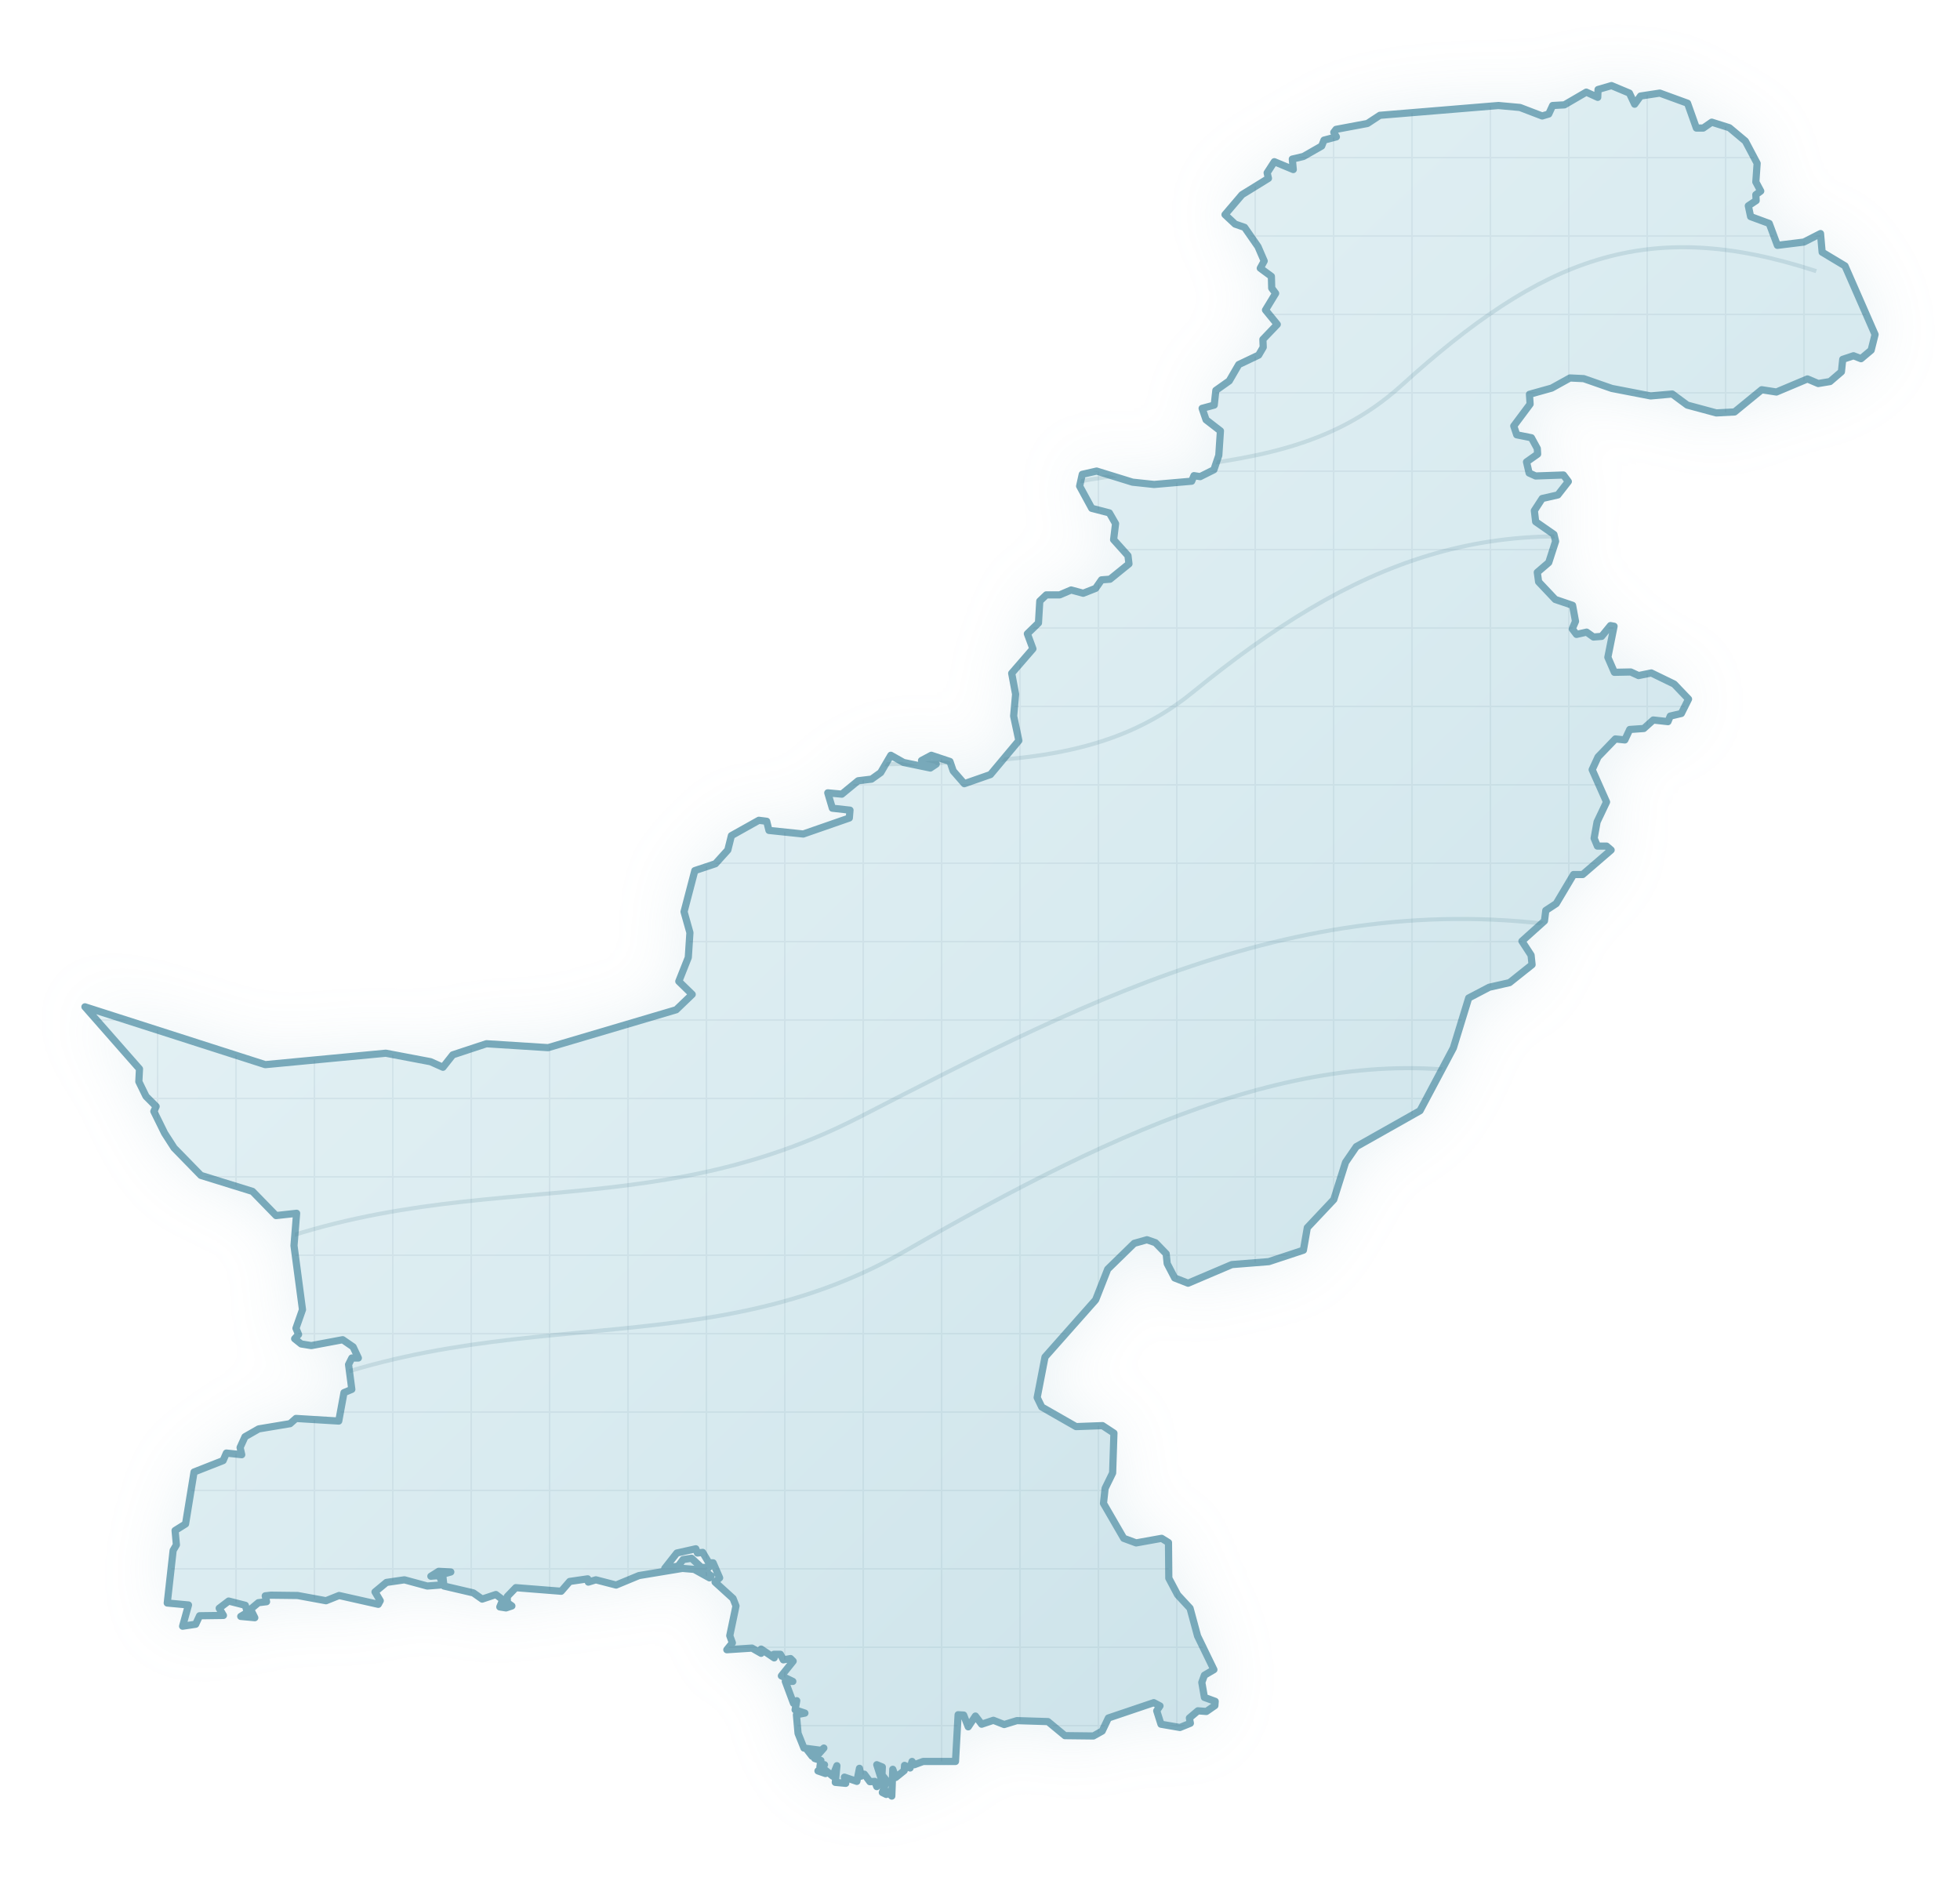
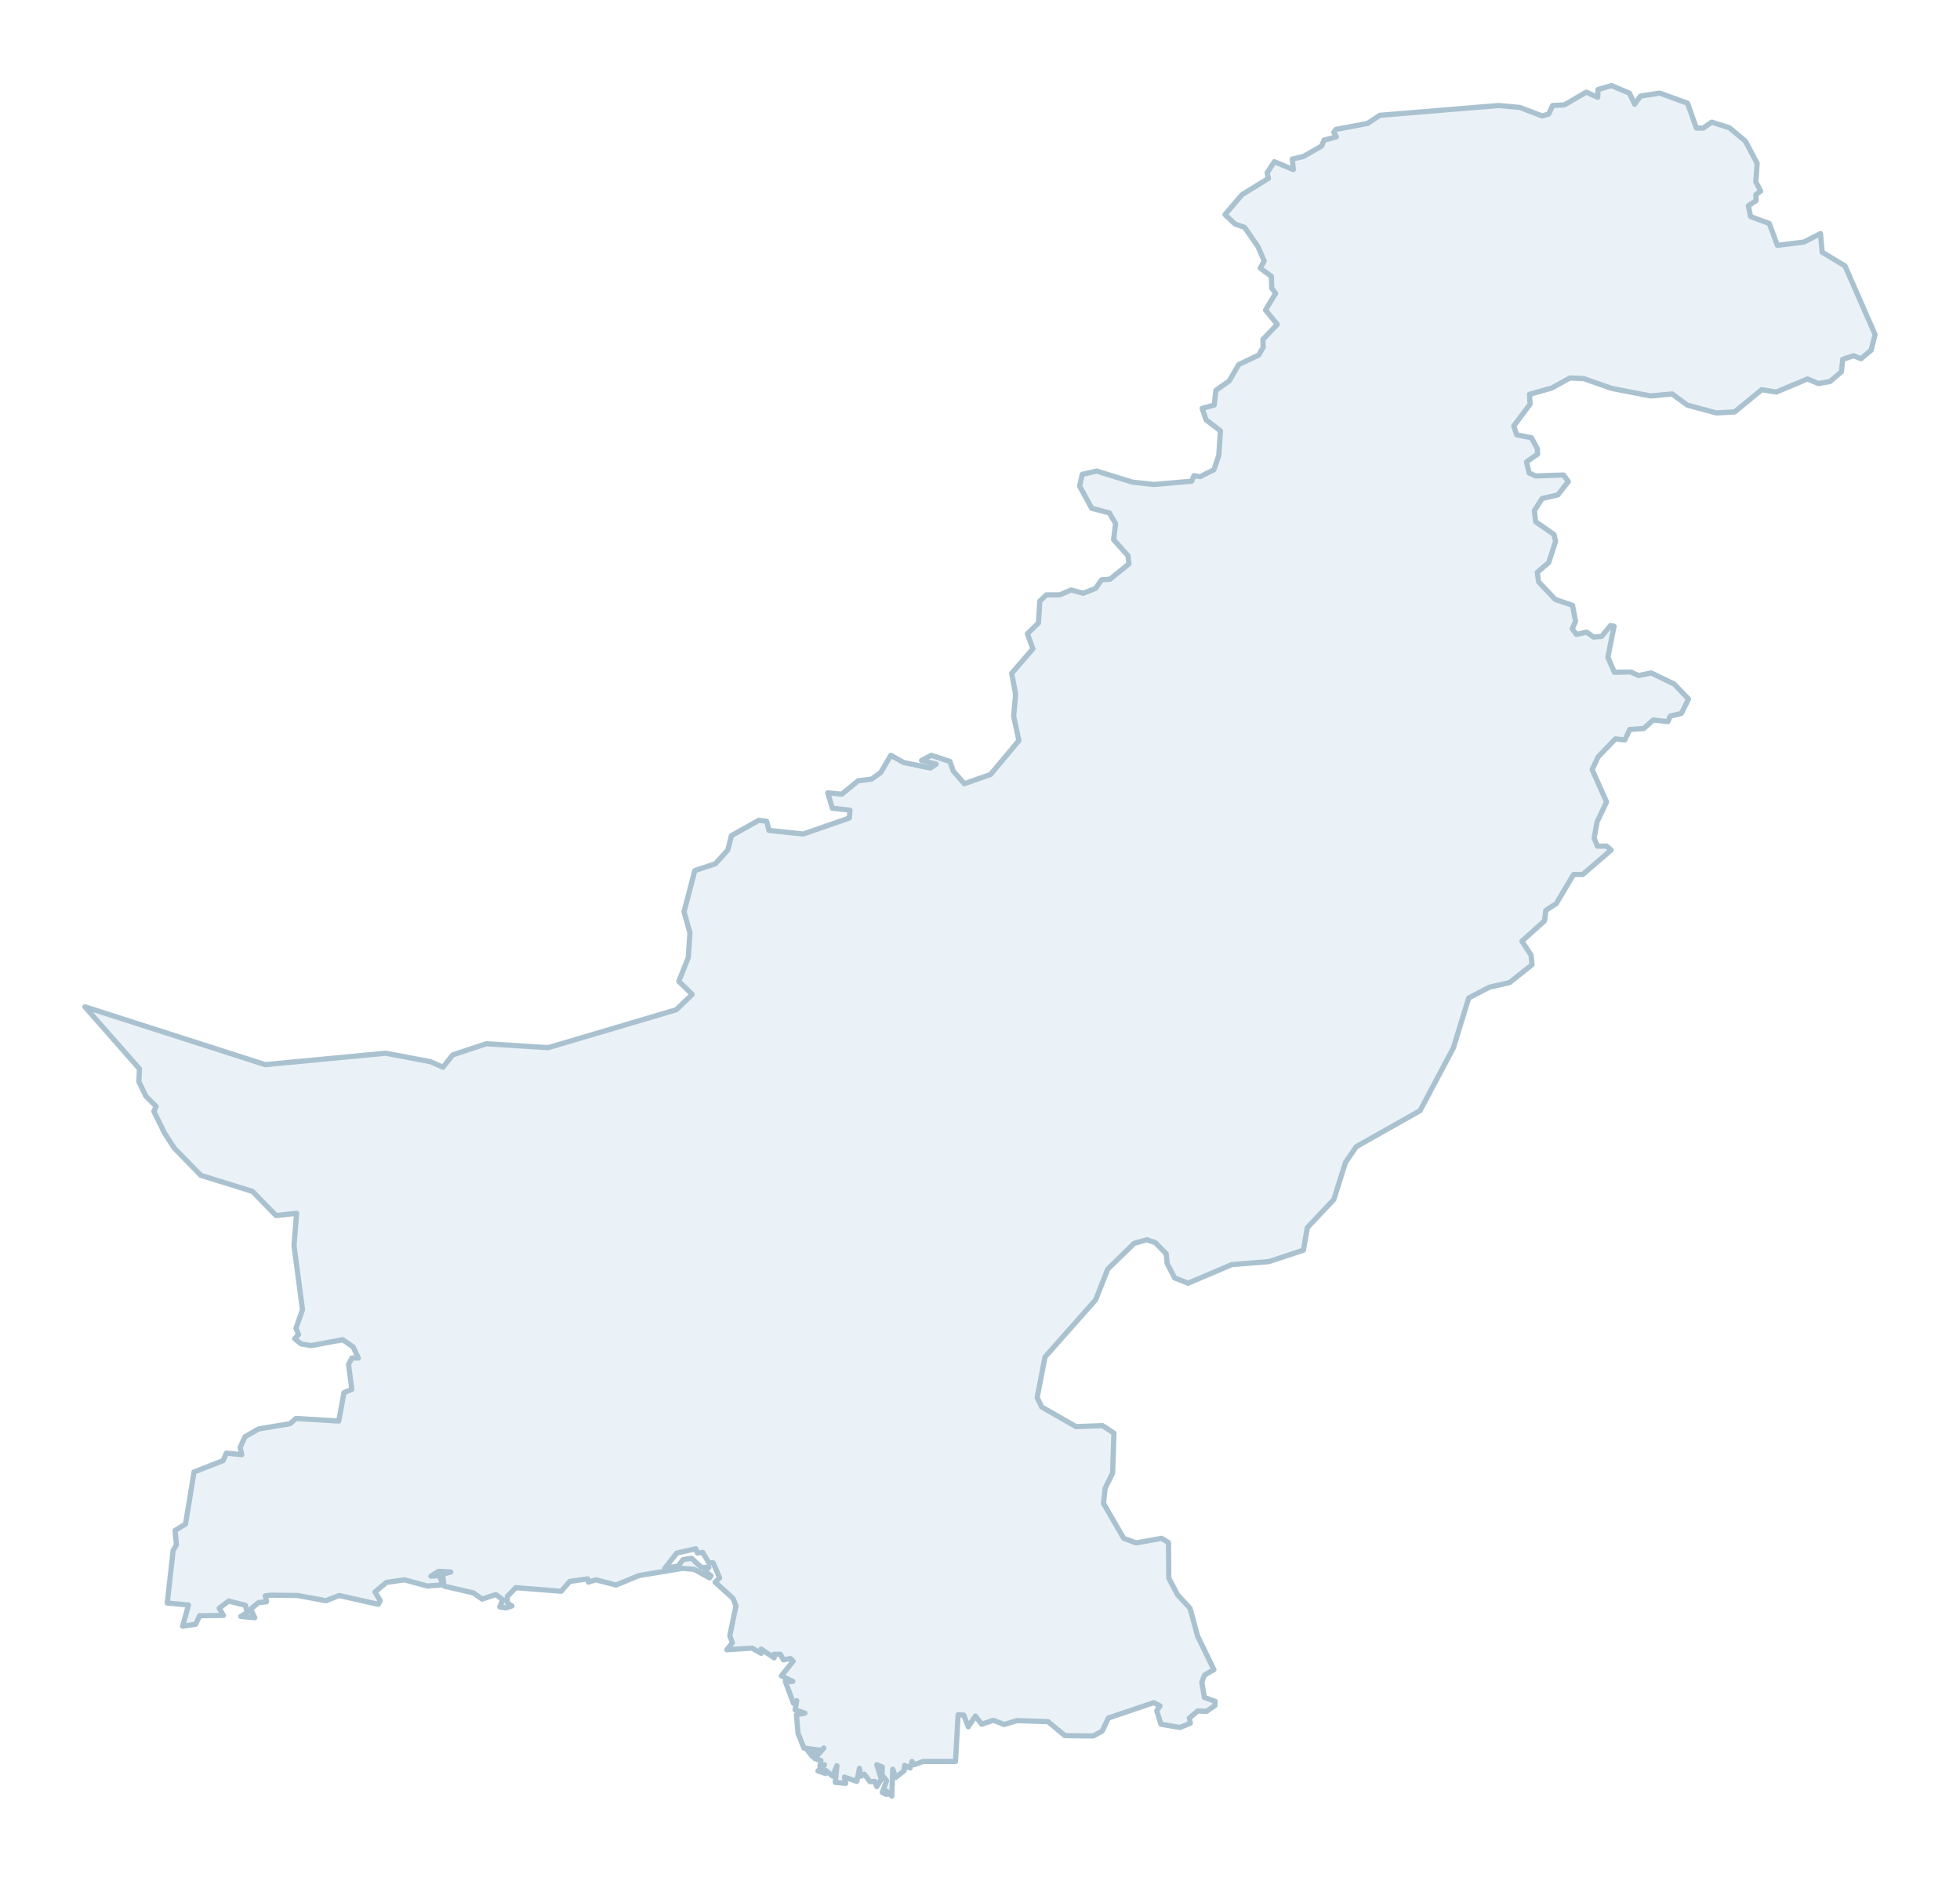
<svg xmlns="http://www.w3.org/2000/svg" viewBox="0 72 600 580" role="presentation">
-   <defs>
-     <linearGradient id="land" x1="0" y1="0" x2="1" y2="1">
-       <stop offset="0" stop-color="#edf6f8" />
-       <stop offset="0.52" stop-color="#d9ebf0" />
-       <stop offset="1" stop-color="#c4dde5" />
-     </linearGradient>
-     <pattern id="grid" width="24" height="24" patternUnits="userSpaceOnUse">
-       <path d="M24 0H0V24" fill="none" stroke="#356b80" stroke-opacity=".12" stroke-width="1" />
-     </pattern>
-     <filter id="glow" x="-30%" y="-30%" width="160%" height="160%">
-       <feGaussianBlur stdDeviation="10" result="blur" />
-       <feMerge>
-         <feMergeNode in="blur" />
-         <feMergeNode in="SourceGraphic" />
-       </feMerge>
-     </filter>
-     <path id="country" d="M537.9 122L537.5 127.7L539 130.5L537.5 131.6L537.6 133.4L535.2 135L535.9 138.3L541.6 140.4L544.1 147.1L552.2 146.1L557.3 143.5L557.8 149.2L564.8 153.4L574 174.4L572.8 179.2L569.7 181.8L567.4 180.9L564.1 182L563.7 185.8L560.2 188.8L556.6 189.4L553.3 188L543.8 192L539.3 191.3L531 198.1L525.4 198.4L516.5 196L511.9 192.6L505.3 193.2L493.4 190.9L484.8 187.9L480.6 187.7L475 190.8L468.2 192.7L468.4 195.7L463.4 202.4L464.3 205.1L468.8 206L470.6 209.3L470.7 211L467.3 213.4L468.1 216.8L470.1 217.7L478.6 217.4L480.1 219.4L476.9 223.5L472.1 224.6L469.7 228.3L470.1 231.7L475.7 235.6L476.2 237.7L474.1 244.2L470.6 247.2L471 250.1L476.1 255.5L481.4 257.3L482.3 262.2L481.3 264.5L482.6 266.2L485.7 265.5L487.8 267L490.3 266.8L493 263.5L494.1 263.7L492.2 273.2L494.2 277.8L499.2 277.7L501.6 278.8L505.5 278L512.5 281.4L516.9 286L514.7 290.4L511.3 291.2L510.6 292.9L506.1 292.4L503.2 295L498.9 295.3L497.4 298.5L494.5 298.2L489.2 303.7L487.4 307.6L491.8 317.5L488.9 323.6L488 328.6L489 331L491.8 331L493.2 332.2L484.5 339.7L481.7 339.7L476.4 348.6L473.2 350.7L472.8 353.9L465.9 360.1L468.7 364.4L469 367.3L462.1 372.8L455.9 374.2L449.6 377.5L444.9 392.8L434.7 412L415.2 423L411.9 427.8L408.3 439.2L400.2 447.8L399 454.7L388.4 458.2L377.1 459.1L363.7 464.8L359.6 463.2L357.3 458.8L357 455.8L353.7 452.4L351.1 451.5L347.2 452.6L339.1 460.5L335.4 469.9L319.9 487.4L317.5 499.8L318.9 502.7L329.4 508.7L337.5 508.4L341 510.7L340.6 522.9L338.3 527.6L337.8 532.2L344 542.9L347.8 544.3L355.6 542.9L357.7 544.2L357.8 555.1L360.5 560.2L364.3 564.3L366.6 572.8L371.6 583.1L368.7 584.8L367.9 587L368.7 591.6L372 592.8L371.9 594.1L369.3 595.9L366.7 595.7L364.1 597.9L364.4 599.5L361.2 600.8L355.4 599.8L354.1 595.7L355.1 594.2L353.2 593.2L339.3 597.9L337.4 601.9L334.7 603.4L326 603.3L320.8 599L311.3 598.7L307.4 599.9L304.1 598.6L300.5 599.8L298.6 597.3L296.4 600.6L295 597L293.3 596.9L292.5 611.2L282.6 611.2L279.9 612.2L279.2 611.2L278.6 613.2L276.9 612.4L276.8 614L274.2 616.1L273.3 613.6L273 621.8L271.4 620.3L271.3 621.3L270.1 620.7L271.4 617.1L270 615.3L270.1 612.9L268.4 612.2L269.8 616.6L268.4 618.9L267.8 617.3L266.3 617.4L264.6 615.1L263.6 615.7L263.1 613.3L262.3 617.3L258.5 616L258.9 617.9L255.7 617.6L256.2 612.5L254.9 615.7L252.7 613.9L252.7 614.9L250.4 614.1L252.4 612.2L251 612.8L251.3 610.9L249.4 610.3L252.2 607.1L251.4 607.8L246.1 607.1L244.3 602.6L243.8 596.9L246.4 596.4L243.4 595.4L243.9 592.6L242.9 593.4L240.4 586.7L242.7 586.7L239.2 585L242.8 580.5L242 579.7L239.8 580.1L238.9 578.4L236.9 578.4L237 579.5L233 576.8L233 578.1L230.2 576.5L222.5 577L224.2 574.9L223.4 572.7L225.3 563.6L224.4 561.3L218.9 556.3L220.3 555L218.3 550.4L217 550.4L215.1 547.2L213.5 547.4L213 546.1L207.2 547.4L203.5 552.1L207.6 551.4L209.1 549.4L211.7 549L214.7 551.8L217 551.8L215.8 552.9L217.7 554.4L217.2 555L212.5 552.4L208.9 552.1L195.6 554.3L188.6 557.2L182.4 555.6L180.1 556.3L179.9 555.3L174.4 556.1L171.8 559.1L157.9 558L155.3 560.7L155.3 562.6L156.7 563.6L154.9 564.2L153 563.9L153.9 561.7L151.8 560.1L147.6 561.5L144.9 559.6L135.9 557.5L135.5 553.9L138 553.2L134.3 553L131.9 554.5L134.4 554.3L135.4 556.4L134.7 557.2L130.8 557.5L123.8 555.6L118.3 556.4L114.8 559.3L116.4 562L115.8 563.1L103.8 560.4L99.8 562L91.1 560.4L82.9 560.3L81.2 560.5L81.6 562.3L79.1 562.6L76.7 564.6L78 567.2L73.7 566.8L75.7 565.6L75.1 563.4L70 562.1L67.1 564.3L68.4 566.5L61.1 566.6L59.9 569.2L55.9 569.8L57.7 563.3L51.2 562.7L53 546.6L54 544.9L53.6 540.5L56.8 538.5L59.4 522.6L68.3 519.1L69.3 516.8L74 517.3L73.5 515.1L75 511.8L79.2 509.4L88.8 507.8L90.6 506.2L103.7 507L105.3 498.3L107.7 497.3L106.7 489.7L107.7 487.7L109.7 487.7L108.1 484.3L104.9 482.1L95.3 483.9L92.2 483.4L90.2 481.8L91.4 480.5L90.6 478.6L92.6 472.9L90 453.3L90.8 443.4L84.5 444.1L77.3 436.7L61.5 431.8L53.3 423.4L50.4 418.9L47.1 412.2L47.8 410.7L44.7 407.6L42.5 403.1L42.7 399.2L26 380.2L81.2 397.9L118.1 394.4L131.8 397L135.6 398.7L138.6 394.9L148.9 391.5L167.8 392.7L207 381.1L211.9 376.4L207.8 372.4L210.7 365.1L211.2 357.5L209.4 351.1L212.7 338.5L219 336.4L222.8 332.2L223.9 327.8L232.3 323.1L234.7 323.4L235.4 326.2L245.9 327.3L260 322.4L260.2 320L254.8 319.4L253.4 314.7L257.7 315.1L262.7 311L266.8 310.5L269.6 308.5L272.7 303.2L276.6 305.4L284.8 307.1L286.6 305.9L282.1 304.8L285.1 303.2L290.8 305.1L291.8 308L295.2 311.9L303.2 309.1L311.9 298.7L310.3 291.2L310.9 284.5L309.7 278.1L316.2 270.6L314.5 266L317.9 262.7L318.3 256L320.3 254.1L324.4 254.1L327.9 252.6L331.6 253.6L335.4 252.1L337.2 249.5L339.8 249.3L345.6 244.6L345.3 242.1L340.9 237.2L341.5 232.3L339.6 229L334.2 227.6L330.5 220.8L331.3 217.2L335.7 216.2L346.7 219.6L353.3 220.3L364.8 219.3L365.5 217.6L367.4 217.9L371.6 215.8L373.1 211.4L373.6 203.9L369.2 200.5L368 197L371.7 196L372.2 191.5L376.3 188.6L379.2 183.6L385.3 180.7L386.7 178.3L386.6 175.9L391 171.3L387.4 166.9L390.5 161.8L389.3 160.2L389.2 156.6L385.8 154.1L387 151.9L385.1 147.5L381 141.6L378.1 140.6L375 137.7L380.2 131.6L388.3 126.6L387.9 124.9L390.1 121.5L395.9 123.9L395.6 120.7L399 119.9L404.6 116.7L405.3 114.9L409.1 113.9L408.3 112.5L409 111.6L418.6 109.8L422.4 107.3L458.7 104.3L465.3 104.9L472.1 107.5L474.1 106.9L475.3 104.3L478.9 104.1L485.6 100.2L489.1 101.8L489.2 99.4L493.3 98.2L498.8 100.5L500.4 103.9L502.2 101.4L508.1 100.5L516.6 103.6L519.3 111.2L521.4 111.2L524 109.4L529.4 111.1L534.3 115.2L537.9 122ZM246.9 607.4L250.6 608L248.6 609.6L246.9 607.4Z" />
-     <clipPath id="country-clip">
-       <use href="#country" />
-     </clipPath>
-   </defs>
-   <use href="#country" fill="#73abc0" opacity=".17" filter="url(#glow)" />
-   <use href="#country" fill="url(#land)" stroke="#78a9ba" stroke-width="2.2" stroke-linejoin="round" />
-   <use href="#country" fill="url(#grid)" opacity=".62" />
-   <g clip-path="url(#country-clip)" fill="none" stroke="#4b7d90" stroke-opacity=".17" stroke-width="1.25">
-     <path d="M54 465C132 424 191 451 263 414S405 340 493 358" />
-     <path d="M68 508C145 466 211 493 277 455S405 388 464 403" />
-     <path d="M180 326C247 288 316 324 365 284S457 226 521 242" />
-     <path d="M270 244C327 202 386 229 429 190S504 138 556 155" />
-   </g>
+   <path d="M537.9 122L537.5 127.7L539 130.5L537.5 131.6L537.6 133.4L535.2 135L535.9 138.3L541.6 140.4L544.1 147.1L552.2 146.1L557.3 143.5L557.8 149.2L564.8 153.4L574 174.4L572.8 179.2L569.7 181.8L567.4 180.9L564.1 182L563.7 185.8L560.2 188.8L556.6 189.4L553.3 188L543.8 192L539.3 191.3L531 198.1L525.4 198.4L516.5 196L511.9 192.6L505.3 193.2L493.4 190.9L484.8 187.9L480.6 187.7L475 190.8L468.2 192.7L468.4 195.7L463.4 202.4L464.3 205.1L468.8 206L470.6 209.3L470.7 211L467.3 213.4L468.1 216.8L470.1 217.7L478.6 217.4L480.1 219.4L476.9 223.5L472.1 224.6L469.7 228.3L470.1 231.7L475.7 235.6L476.2 237.7L474.1 244.2L470.6 247.2L471 250.1L476.1 255.5L481.4 257.3L482.3 262.2L481.3 264.5L482.6 266.2L485.7 265.5L487.8 267L490.3 266.8L493 263.5L494.1 263.7L492.2 273.2L494.2 277.8L499.2 277.7L501.6 278.8L505.5 278L512.5 281.4L516.9 286L514.7 290.4L511.3 291.2L510.6 292.9L506.1 292.4L503.2 295L498.9 295.3L497.4 298.5L494.5 298.2L489.2 303.7L487.4 307.6L491.8 317.5L488.9 323.6L488 328.6L489 331L491.8 331L493.2 332.2L484.5 339.7L481.7 339.7L476.4 348.6L473.2 350.7L472.8 353.9L465.9 360.1L468.7 364.4L469 367.3L462.1 372.8L455.9 374.2L449.6 377.5L444.9 392.8L434.7 412L415.2 423L411.9 427.8L408.3 439.2L400.2 447.8L399 454.7L388.4 458.2L377.1 459.1L363.7 464.8L359.6 463.2L357.3 458.8L357 455.8L353.7 452.4L351.1 451.5L347.2 452.6L339.1 460.5L335.4 469.9L319.9 487.4L317.5 499.8L318.9 502.7L329.4 508.7L337.5 508.4L341 510.7L340.6 522.9L338.3 527.6L337.8 532.2L344 542.9L347.8 544.3L355.6 542.9L357.7 544.2L357.8 555.1L360.5 560.2L364.3 564.3L366.6 572.8L371.6 583.1L368.7 584.8L367.9 587L368.7 591.6L372 592.8L371.9 594.1L369.3 595.9L366.7 595.7L364.1 597.9L364.4 599.5L361.2 600.8L355.4 599.8L354.1 595.7L355.1 594.2L353.2 593.2L339.3 597.9L337.4 601.9L334.7 603.4L326 603.3L320.8 599L311.3 598.7L307.4 599.9L304.1 598.6L300.5 599.8L298.6 597.3L296.4 600.6L295 597L293.3 596.9L292.5 611.2L282.6 611.2L279.9 612.2L279.2 611.2L278.6 613.2L276.9 612.4L276.8 614L274.2 616.1L273.3 613.6L273 621.8L271.4 620.3L271.3 621.3L270.1 620.7L271.4 617.1L270 615.3L270.1 612.9L268.4 612.2L269.8 616.6L268.4 618.9L267.8 617.3L266.3 617.4L264.6 615.1L263.6 615.7L263.1 613.3L262.3 617.3L258.5 616L258.9 617.9L255.7 617.6L256.2 612.5L254.9 615.7L252.7 613.9L252.7 614.9L250.4 614.1L252.4 612.2L251 612.8L251.3 610.9L249.4 610.3L252.2 607.1L251.4 607.8L246.1 607.1L244.3 602.6L243.8 596.9L246.4 596.4L243.4 595.4L243.9 592.6L242.9 593.4L240.4 586.7L242.7 586.7L239.2 585L242.8 580.5L242 579.7L239.8 580.1L238.9 578.4L236.9 578.4L237 579.5L233 576.8L233 578.1L230.2 576.5L222.5 577L224.2 574.9L223.4 572.7L225.3 563.6L224.4 561.3L218.9 556.3L220.3 555L218.3 550.4L217 550.4L215.1 547.2L213.5 547.4L213 546.1L207.2 547.4L203.5 552.1L207.6 551.4L209.1 549.4L211.7 549L214.7 551.8L217 551.8L215.8 552.9L217.7 554.4L217.2 555L212.5 552.4L208.9 552.1L195.6 554.3L188.6 557.2L182.4 555.6L180.1 556.3L179.9 555.3L174.4 556.1L171.8 559.1L157.9 558L155.3 560.7L155.3 562.6L156.7 563.6L154.9 564.2L153 563.9L153.9 561.7L151.8 560.1L147.6 561.5L144.9 559.6L135.9 557.5L135.5 553.9L138 553.2L134.3 553L131.9 554.5L134.4 554.3L135.4 556.4L134.7 557.2L130.8 557.5L123.8 555.6L118.3 556.4L114.8 559.3L116.4 562L115.8 563.1L103.8 560.4L99.8 562L91.1 560.4L82.9 560.3L81.2 560.5L81.6 562.3L79.1 562.6L76.7 564.6L78 567.2L73.7 566.8L75.7 565.6L75.1 563.4L70 562.1L67.1 564.3L68.4 566.5L61.1 566.6L59.9 569.2L55.9 569.8L57.7 563.3L51.2 562.7L53 546.6L54 544.9L53.6 540.5L56.8 538.5L59.4 522.6L68.3 519.1L69.3 516.8L74 517.3L73.5 515.1L75 511.8L79.2 509.4L88.8 507.8L90.6 506.2L103.7 507L105.3 498.3L107.7 497.3L106.7 489.7L107.7 487.7L109.7 487.7L108.1 484.3L104.9 482.1L95.3 483.9L92.2 483.4L90.2 481.8L91.4 480.5L90.6 478.6L92.6 472.9L90 453.3L90.8 443.4L84.5 444.1L77.3 436.7L61.5 431.8L53.3 423.4L50.4 418.9L47.1 412.2L47.8 410.7L44.7 407.6L42.5 403.1L42.7 399.2L26 380.2L81.2 397.9L118.1 394.4L131.8 397L135.6 398.7L138.6 394.9L148.9 391.5L167.8 392.7L207 381.1L211.9 376.4L207.8 372.4L210.7 365.1L211.2 357.5L209.4 351.1L212.7 338.5L219 336.4L222.8 332.2L223.9 327.8L232.3 323.1L234.7 323.4L235.4 326.2L245.9 327.3L260 322.4L260.2 320L254.8 319.4L253.4 314.7L257.7 315.1L262.7 311L266.8 310.5L269.6 308.5L272.7 303.2L276.6 305.4L284.8 307.1L286.6 305.9L282.1 304.8L285.1 303.2L290.8 305.1L291.8 308L295.2 311.9L303.2 309.1L311.9 298.7L310.3 291.2L310.9 284.5L309.7 278.1L316.2 270.6L314.5 266L317.9 262.7L318.3 256L320.3 254.1L324.4 254.1L327.9 252.6L331.6 253.6L335.4 252.1L337.2 249.5L339.8 249.3L345.6 244.6L345.3 242.1L340.9 237.2L341.5 232.3L339.6 229L334.2 227.6L330.5 220.8L331.3 217.2L335.7 216.2L346.7 219.6L353.3 220.3L364.8 219.3L365.5 217.6L367.4 217.9L371.6 215.8L373.1 211.4L373.6 203.9L369.2 200.5L368 197L371.7 196L372.2 191.5L376.3 188.6L379.2 183.6L385.3 180.7L386.7 178.3L386.6 175.9L391 171.3L387.4 166.9L390.5 161.8L389.3 160.2L389.2 156.6L385.8 154.1L387 151.9L385.1 147.5L381 141.6L378.1 140.6L375 137.7L380.2 131.6L388.3 126.6L387.9 124.9L390.1 121.5L395.9 123.9L395.6 120.7L399 119.9L404.6 116.7L405.3 114.9L409.1 113.9L408.3 112.5L409 111.6L418.6 109.8L422.4 107.3L458.7 104.3L465.3 104.9L472.1 107.5L474.1 106.9L475.3 104.3L478.9 104.1L485.6 100.2L489.1 101.8L489.2 99.4L493.3 98.2L498.8 100.5L500.4 103.9L502.2 101.4L508.1 100.5L516.6 103.6L519.3 111.2L521.4 111.2L524 109.4L529.4 111.1L534.3 115.2L537.9 122ZM246.9 607.4L250.6 608L248.6 609.6L246.9 607.4Z" fill="#eaf2f7" stroke="#aac2d0" stroke-width="1.6" stroke-linejoin="round" />
</svg>
